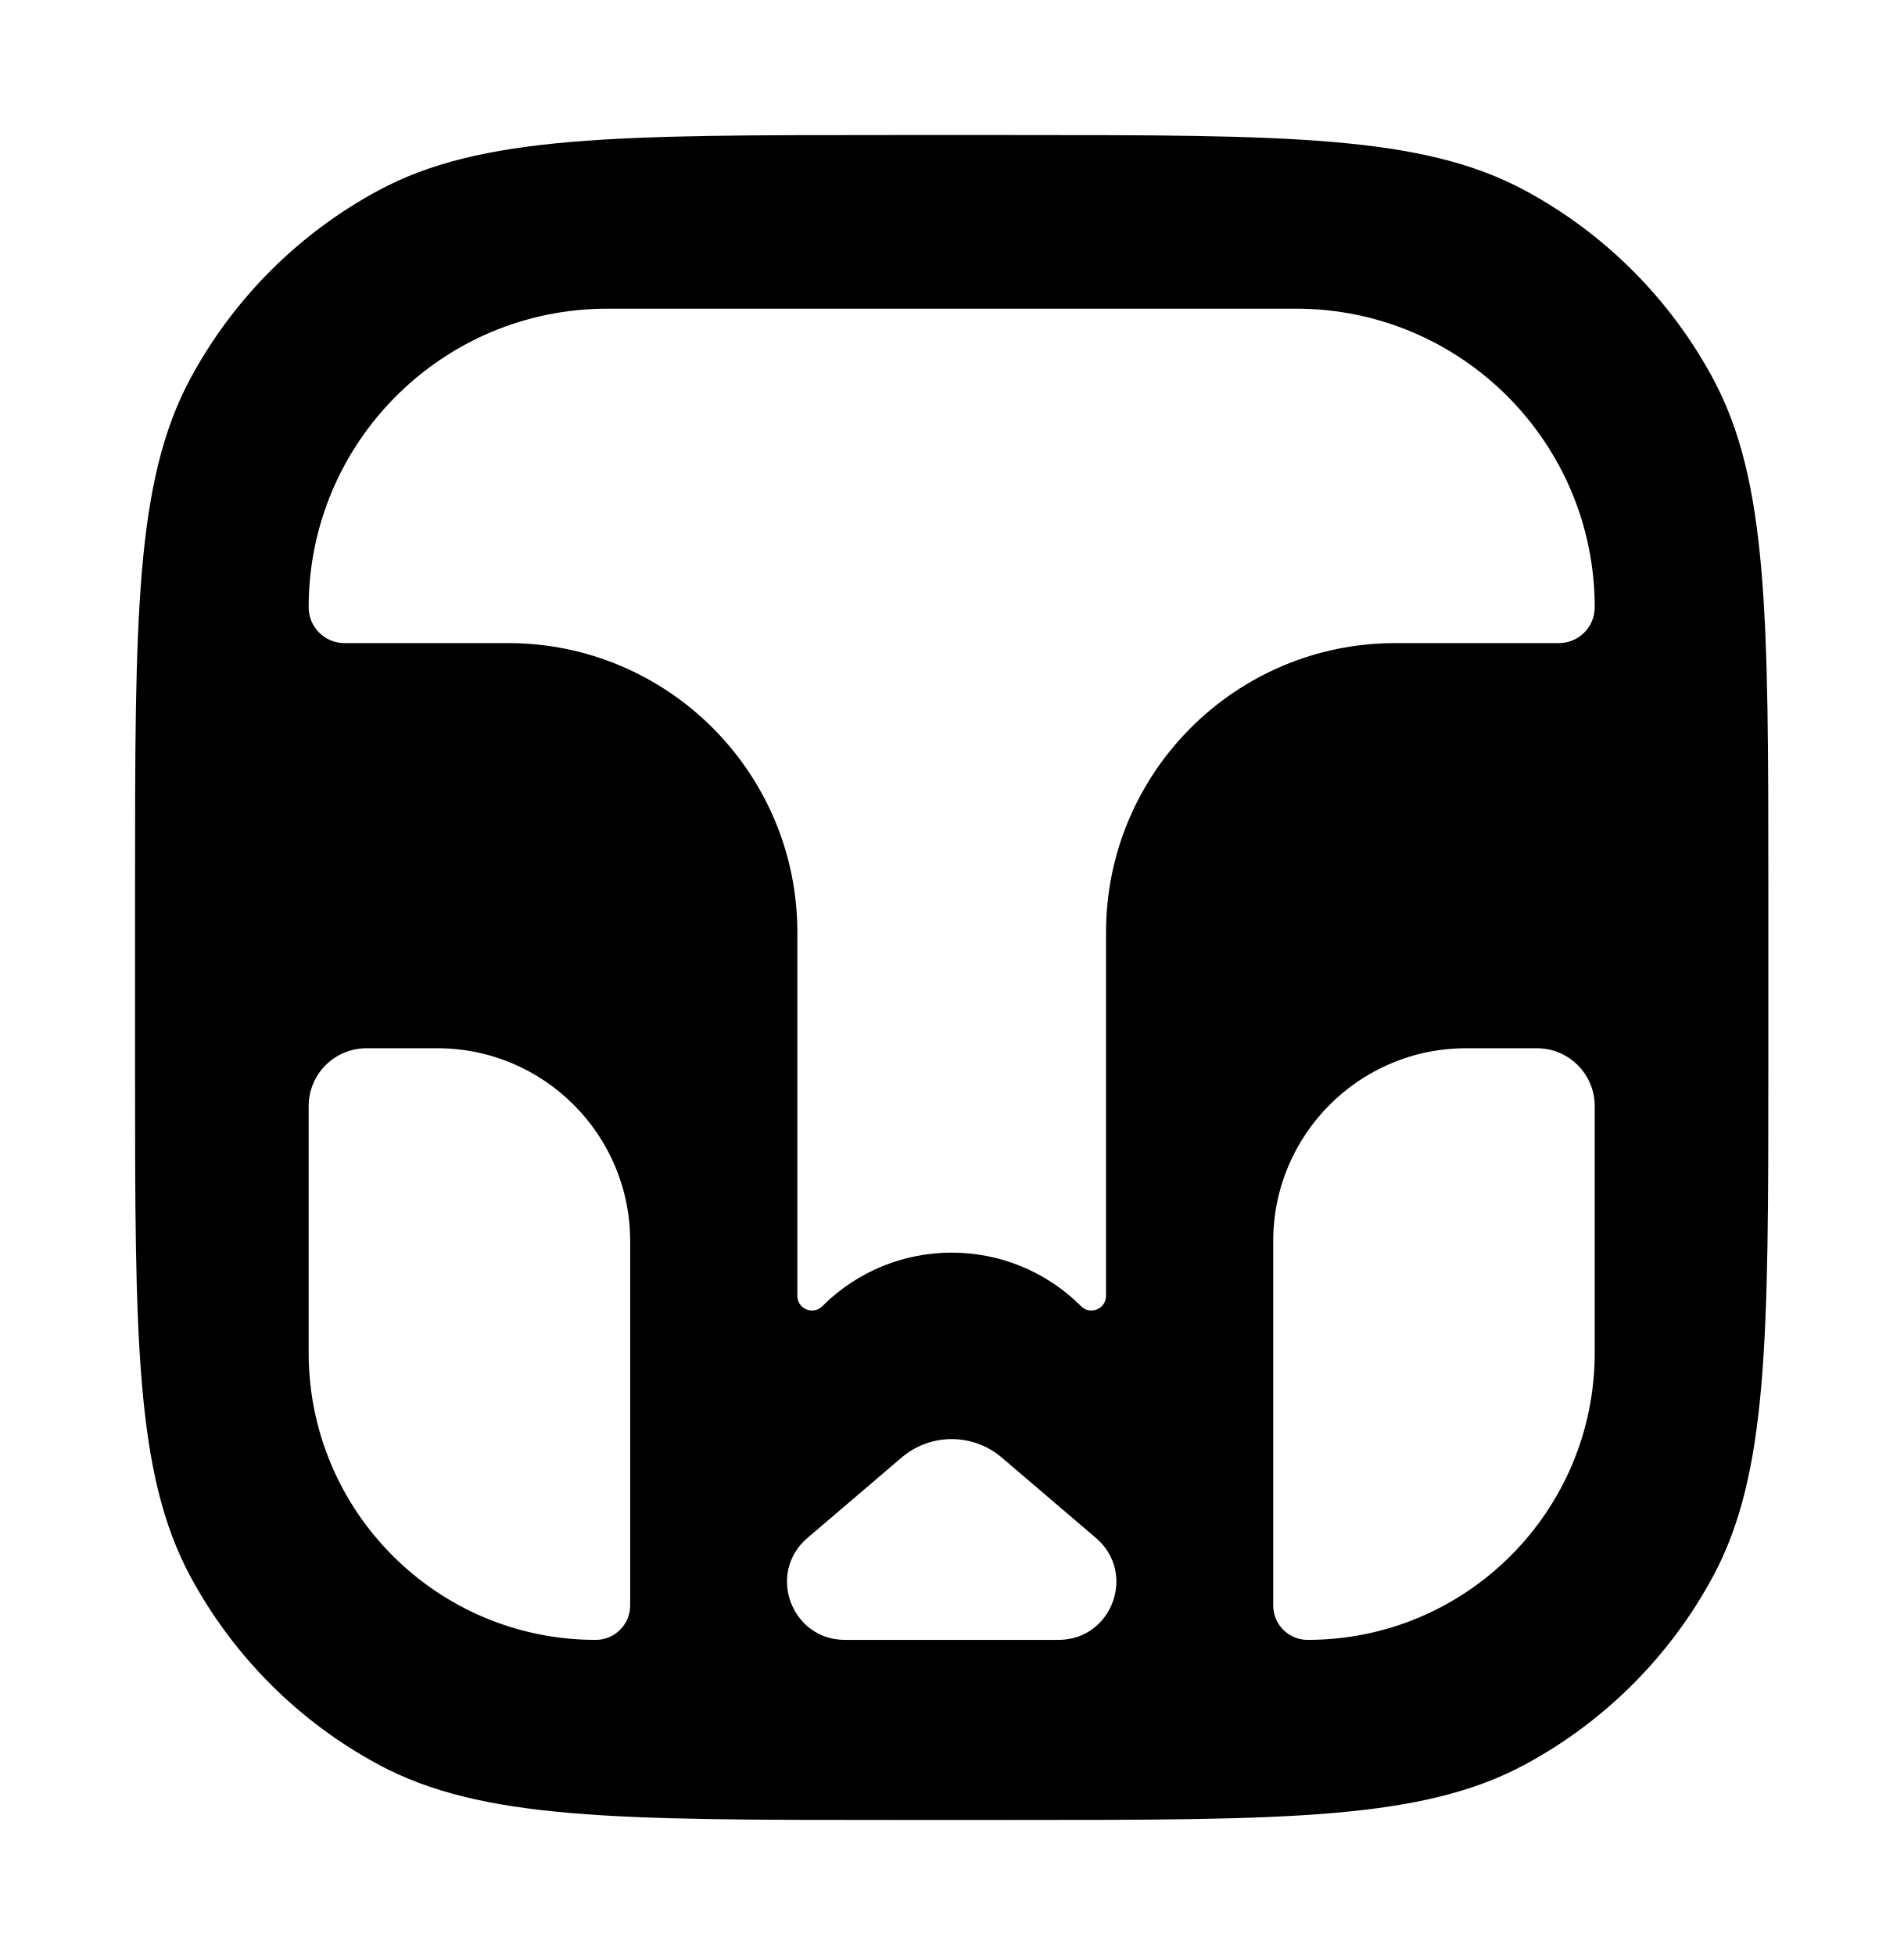
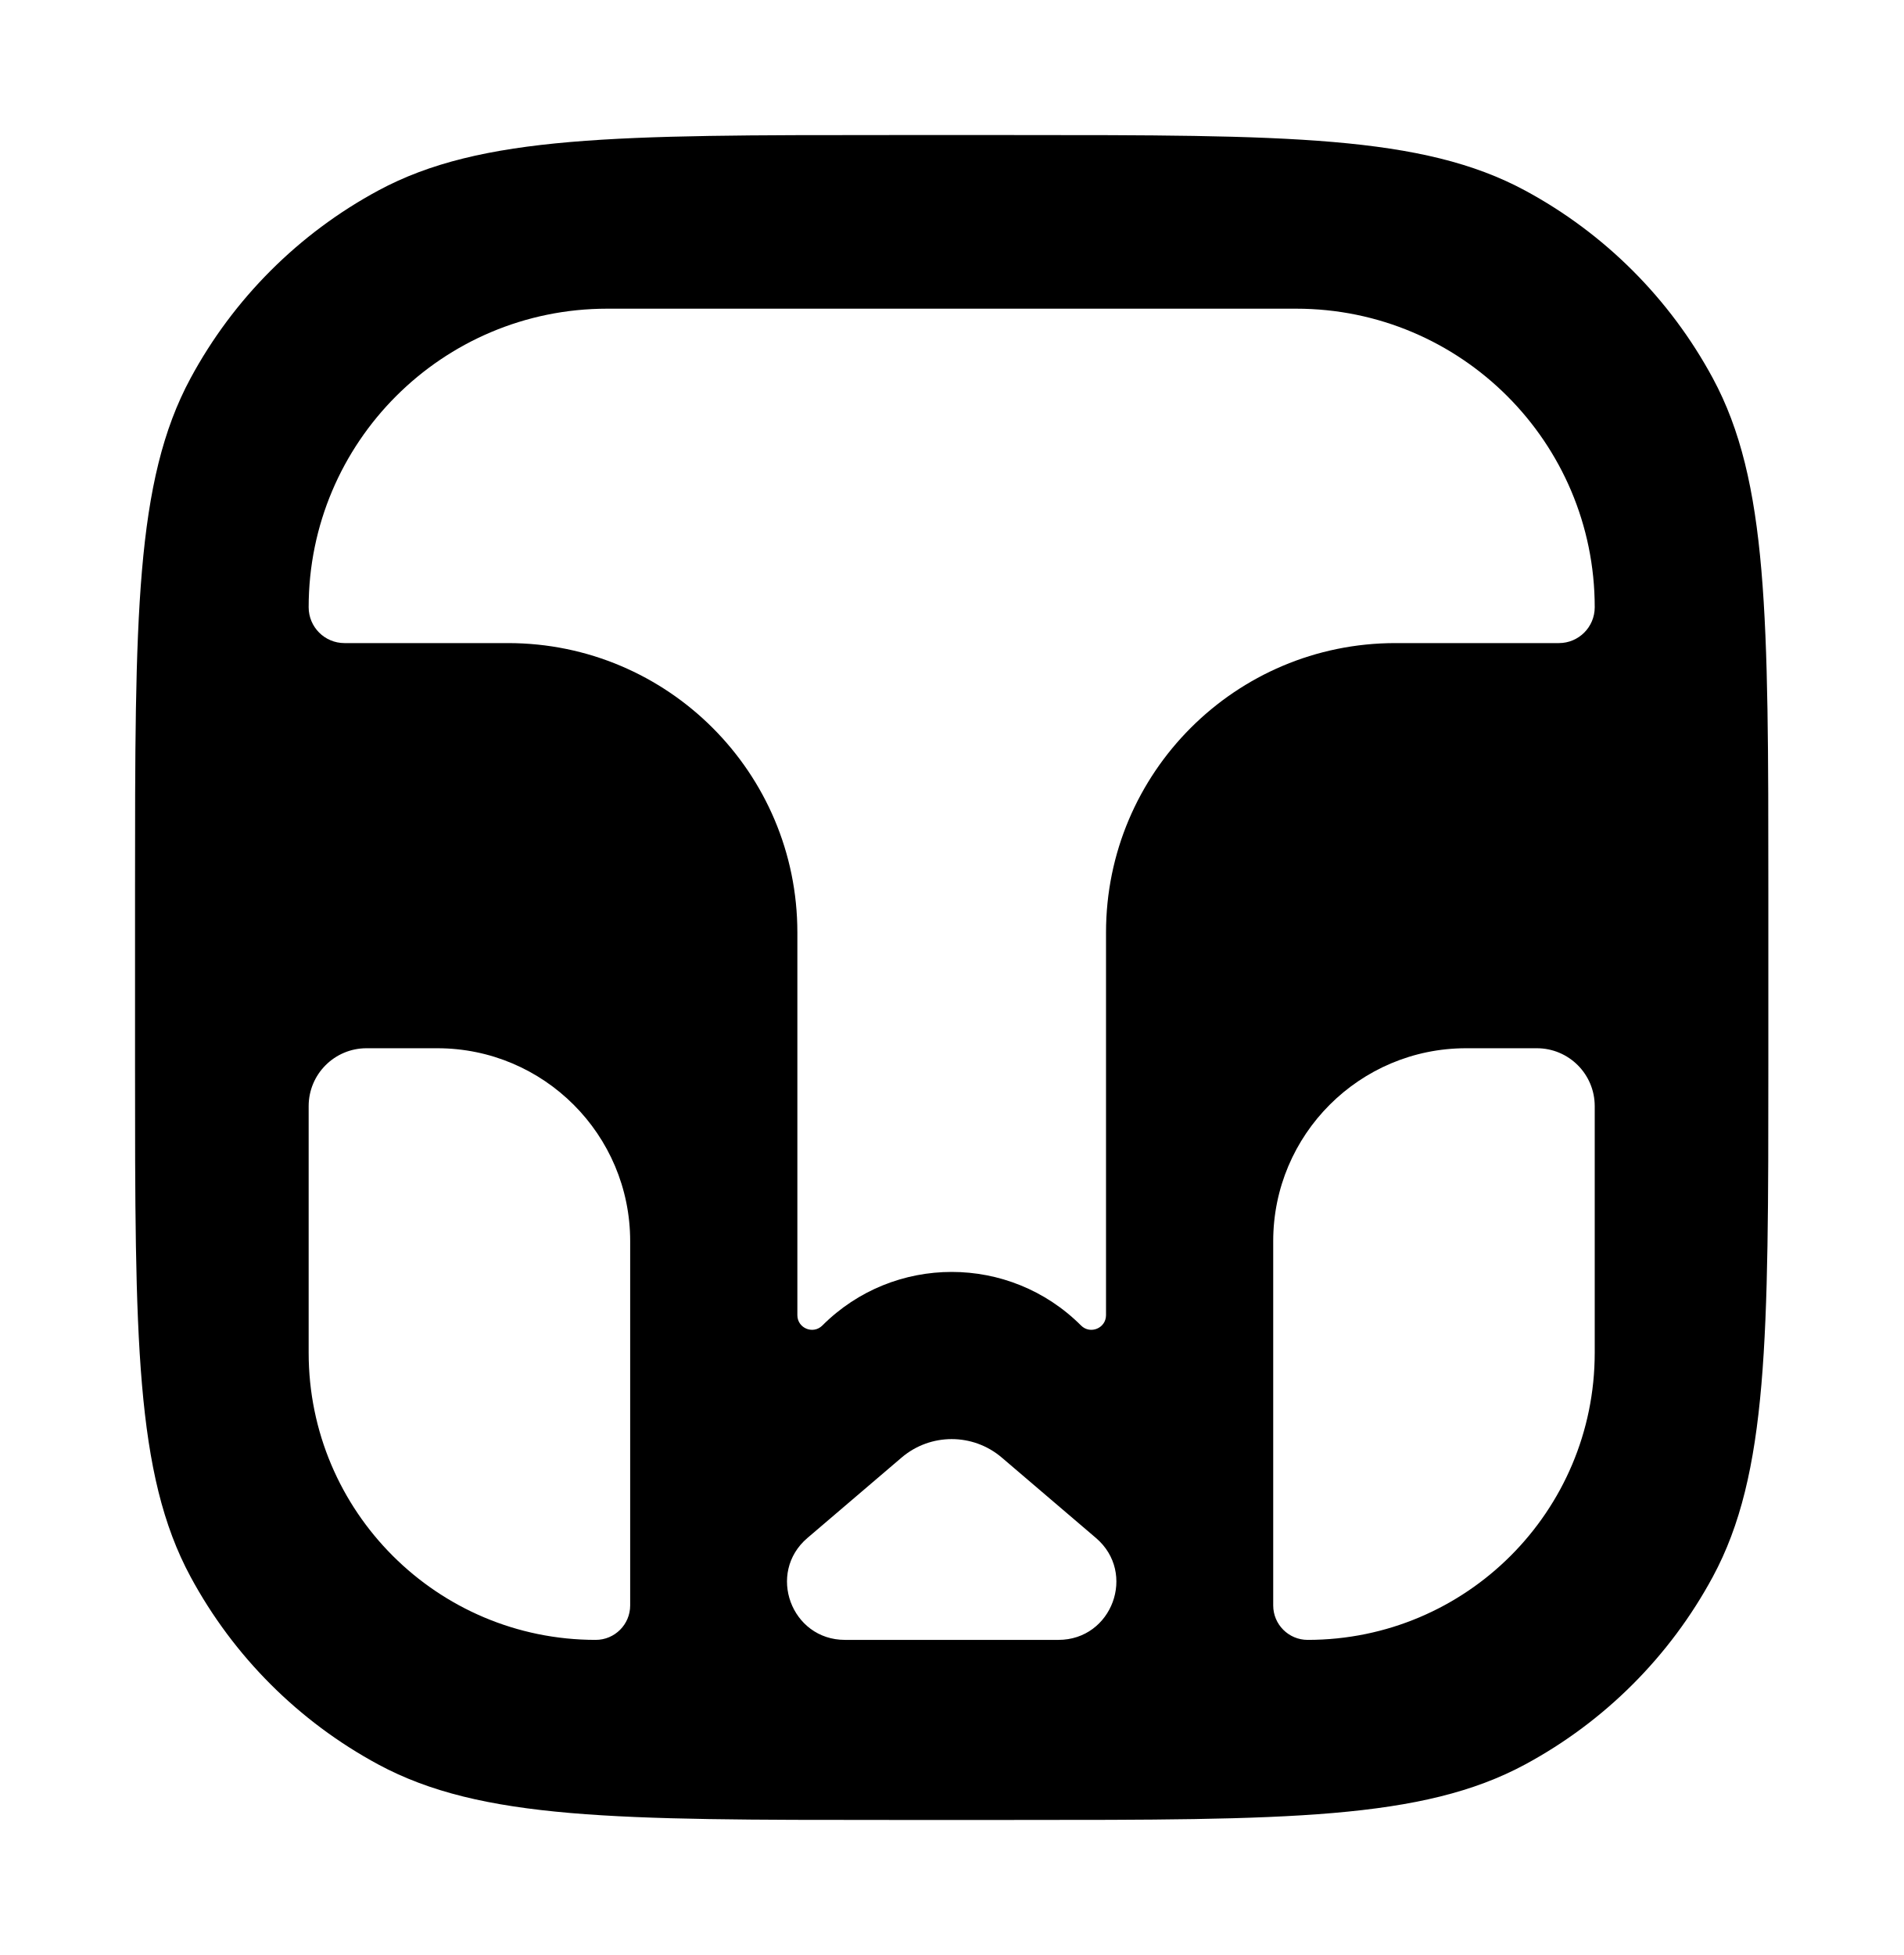
<svg xmlns="http://www.w3.org/2000/svg" width="296" height="304" viewBox="0 0 296 304" fill="none">
-   <path d="M157.64 21C200.003 21 221.185 21 237.189 29.636C249.552 36.306 259.694 46.448 266.364 58.81C275 74.815 275 95.997 275 138.36V165.64C275 208.003 275 229.185 266.364 245.189C259.694 257.552 249.552 267.694 237.189 274.364C221.185 283 200.003 283 157.64 283H138.36C95.997 283 74.815 283 58.81 274.364C46.448 267.694 36.306 257.552 29.636 245.189C21 229.185 21 208.003 21 165.64V138.36C21 95.997 21 74.815 29.636 58.81C36.306 46.448 46.448 36.306 58.81 29.636C74.815 21 95.997 21 138.36 21H157.64ZM57 163C52.029 163 48 167.029 48 172V210.357C48 235.013 67.987 255 92.643 255C95.601 255 98 252.601 98 249.643V193C98 176.431 84.569 163 68 163H57ZM155.791 226.651C151.303 222.82 144.697 222.82 140.209 226.651L125.562 239.155C119.2 244.586 123.04 255 131.404 255H164.596C172.96 255 176.8 244.586 170.438 239.155L155.791 226.651ZM228 163C211.431 163 198 176.431 198 193V249.643C198 252.601 200.399 255 203.357 255C228.013 255 248 235.013 248 210.357V172C248 167.029 243.971 163 239 163H228ZM94.429 48C68.787 48 48 68.787 48 94.429C48 97.506 50.494 100 53.571 100H79C103.853 100 124 120.147 124 145V201.506C124 203.533 126.451 204.549 127.885 203.115C138.994 192.006 157.006 192.006 168.115 203.115C169.549 204.549 172 203.533 172 201.506V145C172 120.147 192.147 100 217 100H242.429C245.506 100 248 97.506 248 94.429C248 68.787 227.213 48 201.571 48H94.429Z" fill="black" />
+   <path d="M157.64 21C200.003 21 221.185 21 237.189 29.636C249.552 36.306 259.694 46.448 266.364 58.81C275 74.815 275 95.997 275 138.36V165.64C275 208.003 275 229.185 266.364 245.189C259.694 257.552 249.552 267.694 237.189 274.364C221.185 283 200.003 283 157.64 283H138.36C95.997 283 74.815 283 58.81 274.364C46.448 267.694 36.306 257.552 29.636 245.189C21 229.185 21 208.003 21 165.64V138.36C21 95.997 21 74.815 29.636 58.81C36.306 46.448 46.448 36.306 58.81 29.636C74.815 21 95.997 21 138.36 21H157.64ZM57 163C52.029 163 48 167.029 48 172V210.357C48 235.013 67.987 255 92.643 255C95.601 255 98 252.601 98 249.643V193C98 176.431 84.569 163 68 163H57ZM155.791 226.651C151.303 222.82 144.697 222.82 140.209 226.651L125.562 239.155C119.2 244.586 123.04 255 131.404 255H164.596C172.96 255 176.8 244.586 170.438 239.155L155.791 226.651ZM228 163C211.431 163 198 176.431 198 193V249.643C198 252.601 200.399 255 203.357 255C228.013 255 248 235.013 248 210.357V172C248 167.029 243.971 163 239 163H228ZM94.429 48C68.787 48 48 68.787 48 94.429C48 97.506 50.494 100 53.571 100H79C103.853 100 124 120.147 124 145V204.506C124 206.533 126.451 207.549 127.885 206.115C138.994 195.006 157.006 195.006 168.115 206.115C169.549 207.549 172 206.533 172 204.506V145C172 120.147 192.147 100 217 100H242.429C245.506 100 248 97.506 248 94.429C248 68.787 227.213 48 201.571 48H94.429Z" fill="black" />
</svg>
